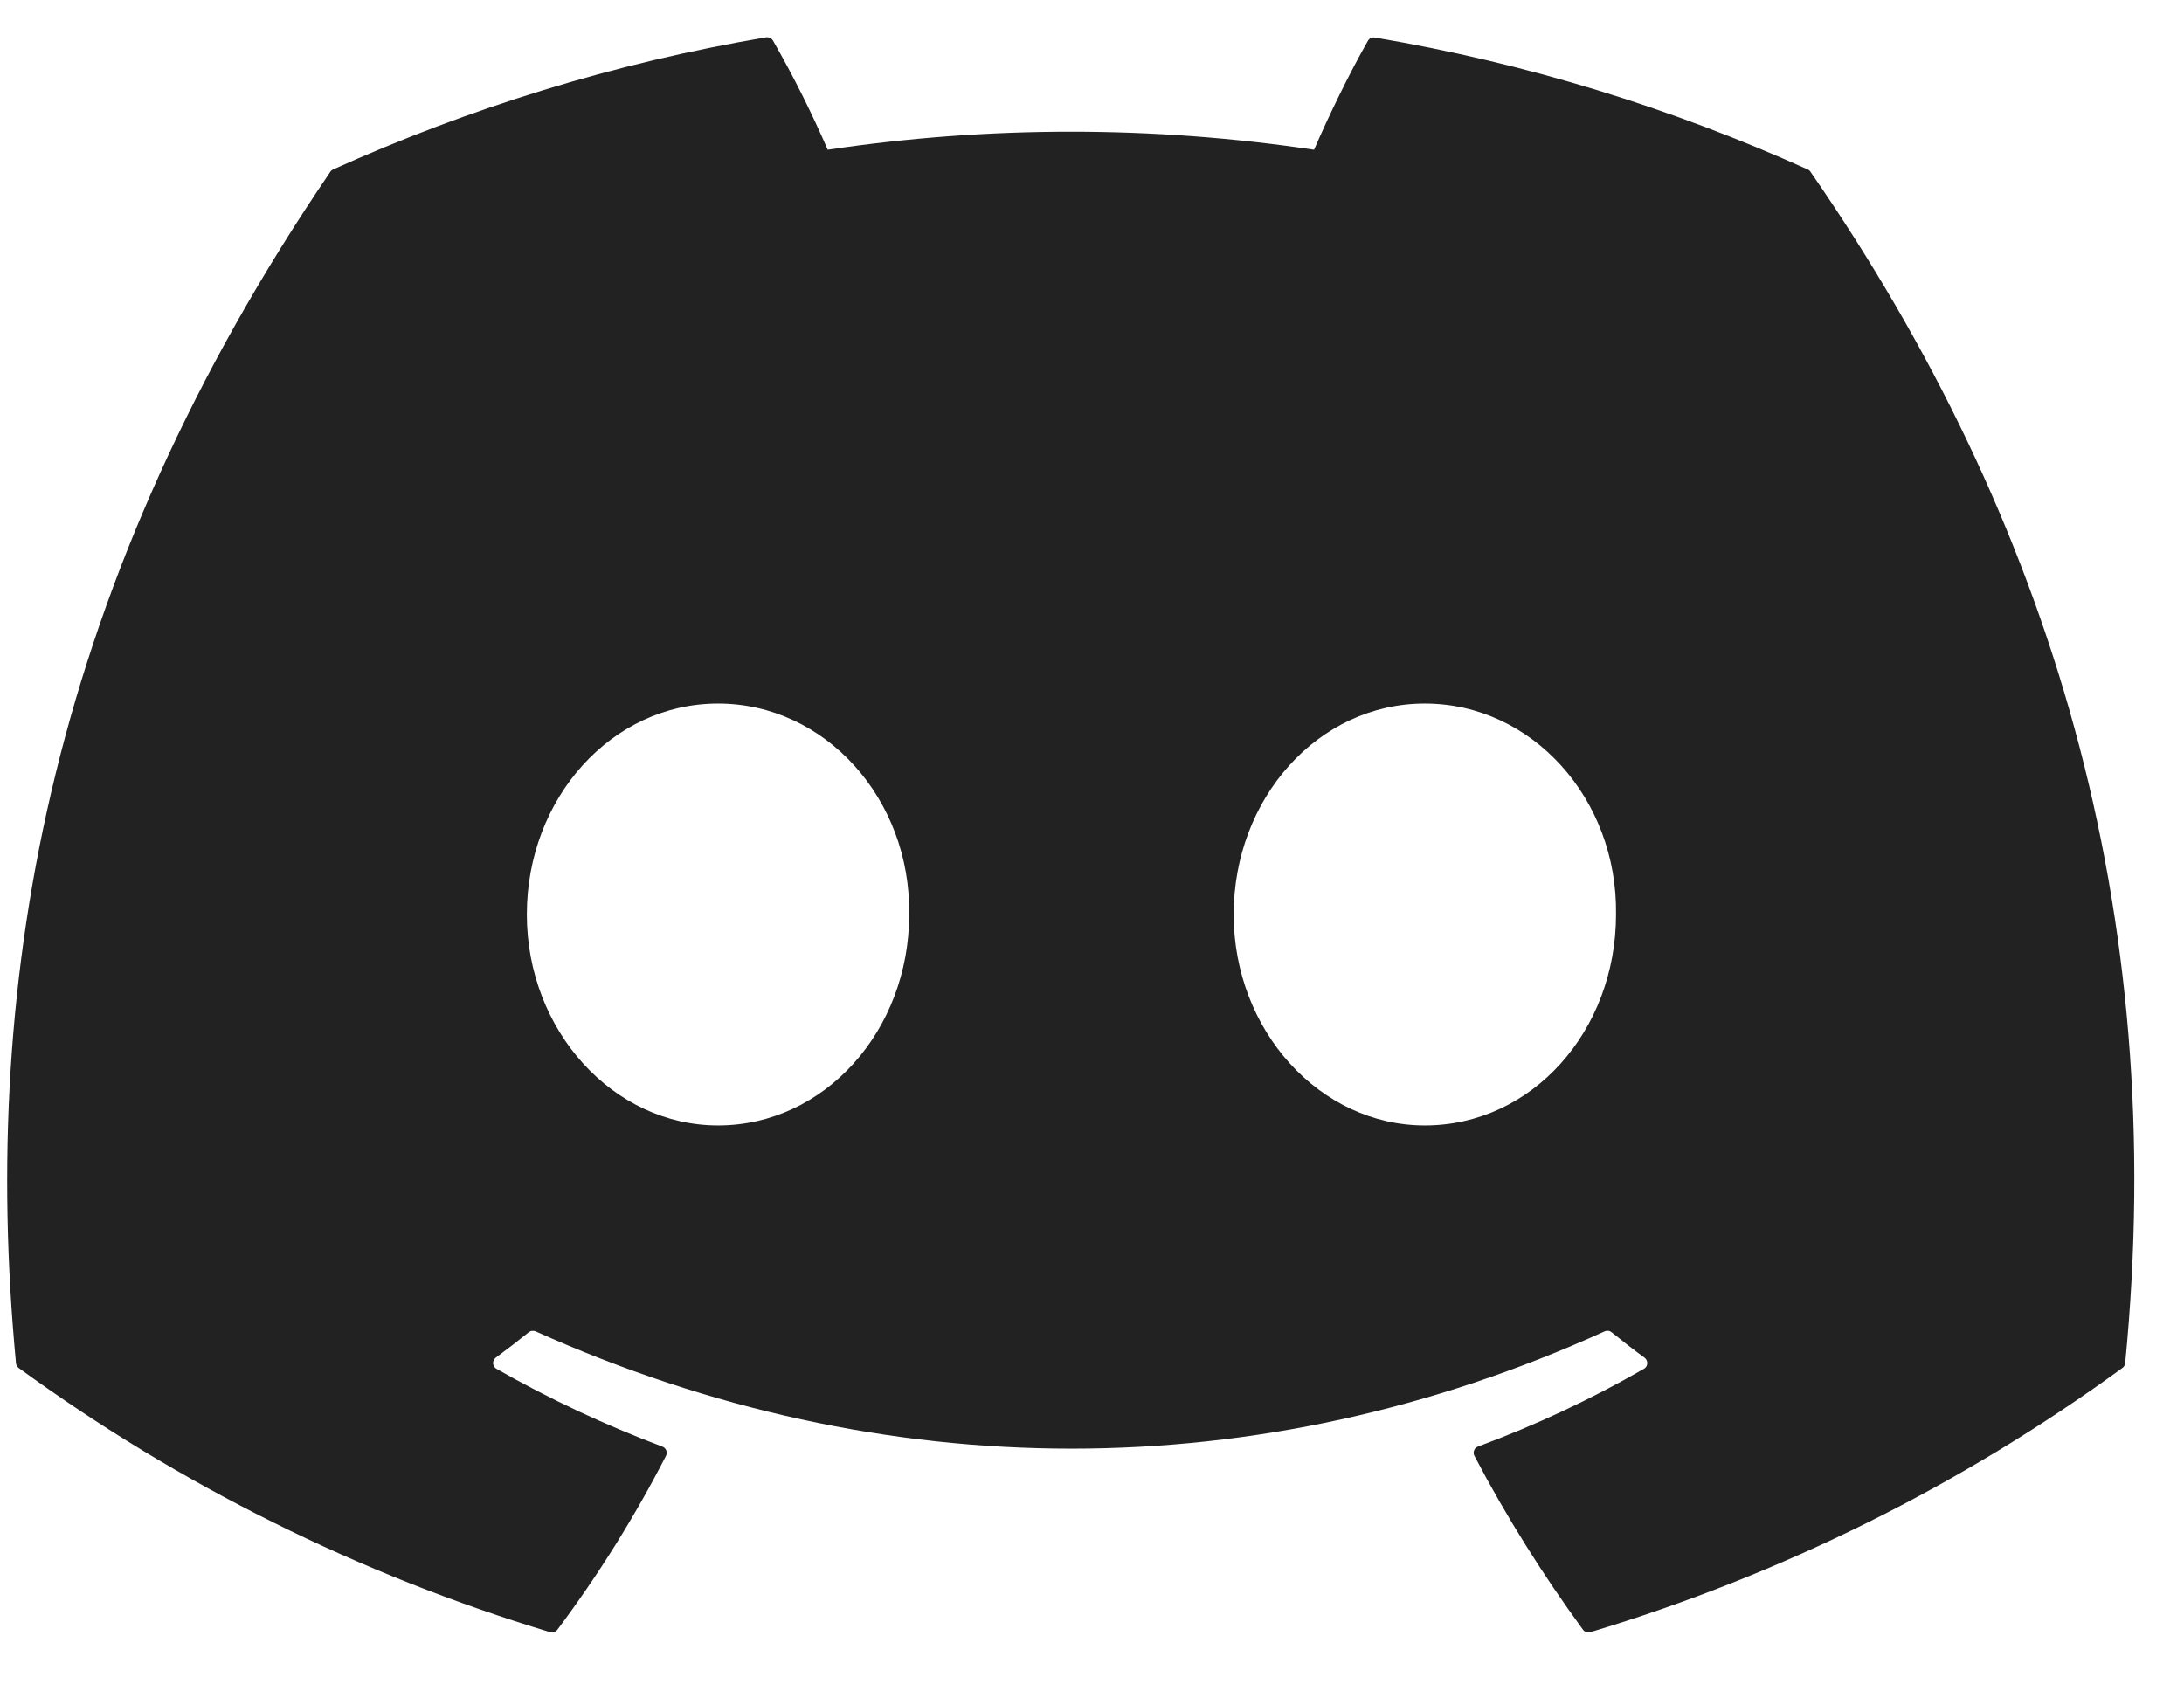
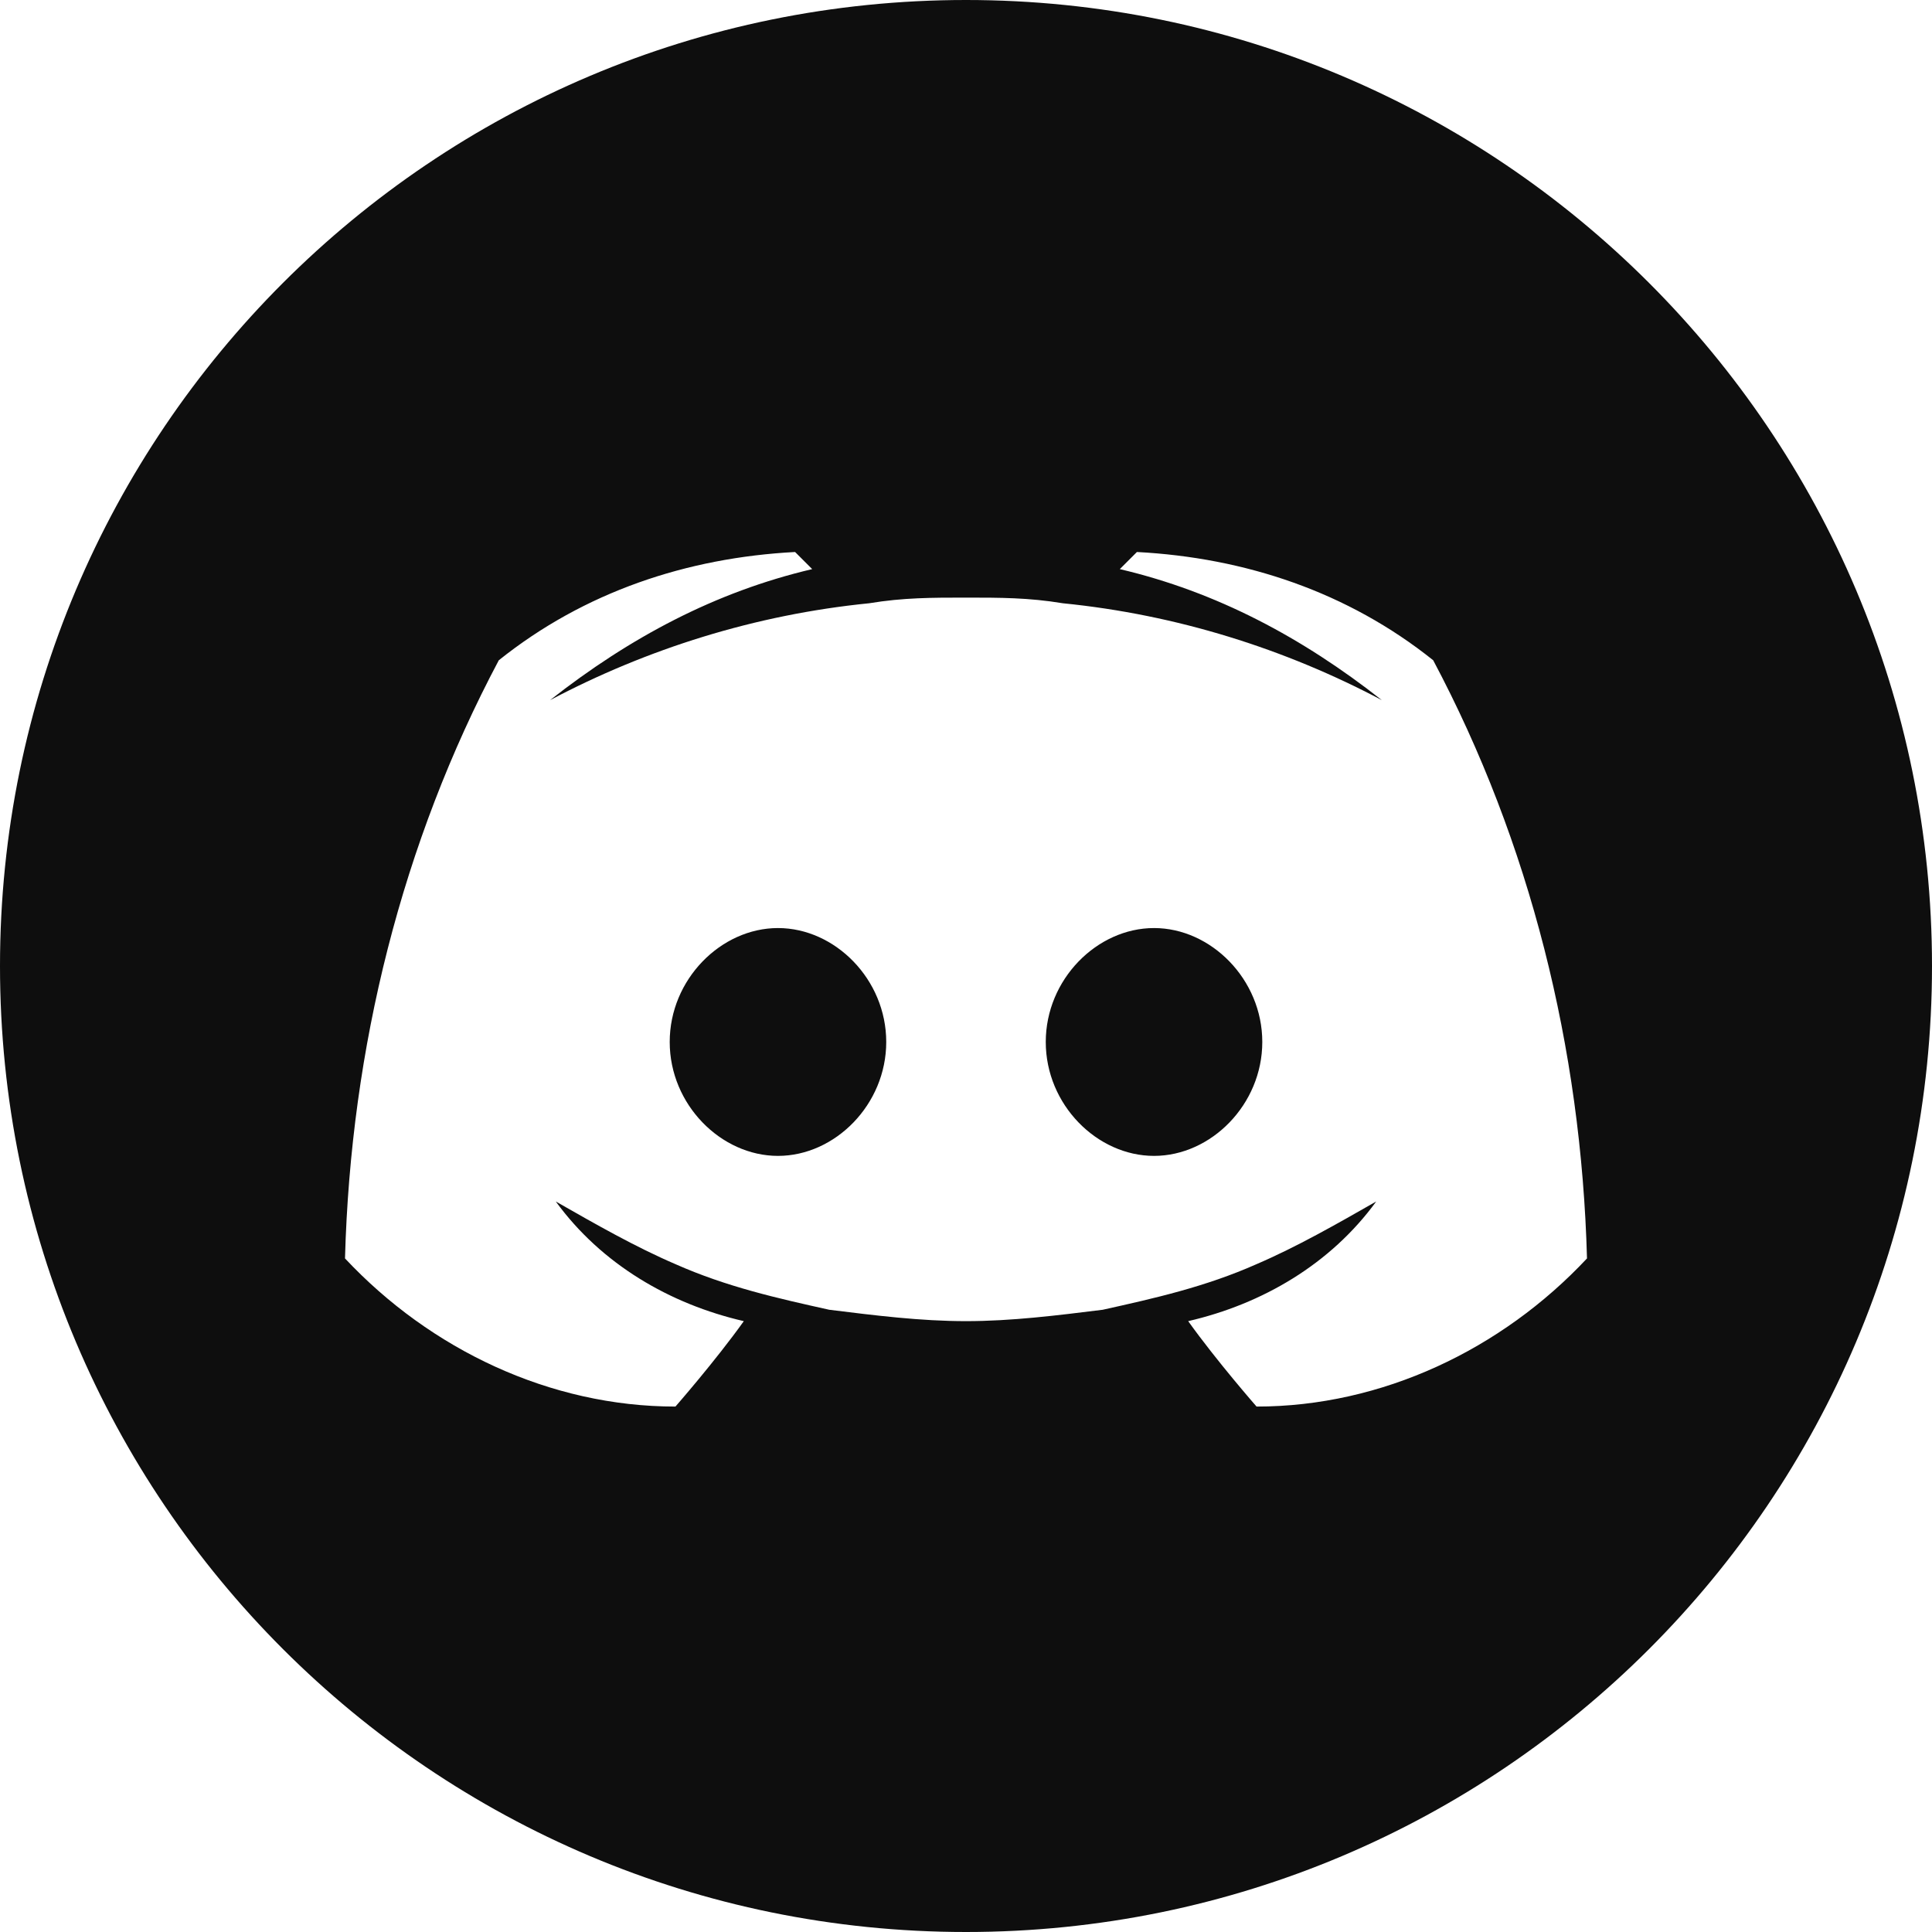
- <svg xmlns="http://www.w3.org/2000/svg" width="31" height="24" viewBox="0 0 31 24" fill="none">
-   <path d="M25.662 2.407C23.737 1.539 21.674 0.898 19.516 0.533C19.497 0.529 19.477 0.532 19.459 0.54C19.441 0.548 19.427 0.561 19.417 0.578C19.152 1.043 18.858 1.648 18.652 2.126C16.364 1.784 14.037 1.784 11.749 2.126C11.519 1.596 11.26 1.079 10.973 0.578C10.963 0.561 10.948 0.547 10.931 0.539C10.913 0.53 10.893 0.527 10.873 0.53C8.717 0.895 6.654 1.537 4.728 2.406C4.711 2.413 4.697 2.425 4.688 2.44C0.773 8.196 -0.3 13.809 0.227 19.352C0.228 19.366 0.232 19.379 0.239 19.39C0.246 19.402 0.255 19.413 0.266 19.421C2.551 21.085 5.099 22.352 7.805 23.17C7.824 23.176 7.844 23.176 7.863 23.17C7.882 23.164 7.898 23.153 7.911 23.137C8.493 22.359 9.009 21.533 9.453 20.668C9.459 20.656 9.463 20.643 9.464 20.63C9.464 20.616 9.462 20.603 9.457 20.591C9.452 20.578 9.445 20.567 9.435 20.558C9.426 20.549 9.414 20.541 9.402 20.537C8.589 20.231 7.801 19.862 7.046 19.432C7.033 19.425 7.021 19.414 7.013 19.4C7.005 19.387 7 19.372 6.999 19.357C6.998 19.341 7.001 19.325 7.008 19.311C7.014 19.297 7.024 19.285 7.036 19.275C7.195 19.158 7.353 19.036 7.504 18.914C7.518 18.903 7.534 18.896 7.552 18.894C7.569 18.892 7.587 18.894 7.603 18.901C12.543 21.121 17.893 21.121 22.776 18.901C22.792 18.894 22.809 18.891 22.827 18.893C22.845 18.895 22.861 18.902 22.875 18.913C23.026 19.036 23.183 19.158 23.343 19.275C23.356 19.284 23.366 19.297 23.372 19.311C23.379 19.325 23.382 19.34 23.381 19.356C23.381 19.371 23.376 19.387 23.368 19.4C23.36 19.413 23.349 19.424 23.335 19.432C22.583 19.865 21.801 20.231 20.979 20.536C20.967 20.54 20.955 20.547 20.945 20.557C20.936 20.566 20.928 20.578 20.924 20.59C20.919 20.603 20.916 20.616 20.917 20.629C20.918 20.643 20.921 20.656 20.928 20.668C21.381 21.532 21.899 22.355 22.469 23.136C22.48 23.152 22.497 23.164 22.516 23.17C22.535 23.177 22.555 23.177 22.574 23.171C25.285 22.356 27.837 21.088 30.125 19.421C30.136 19.413 30.146 19.403 30.152 19.392C30.16 19.38 30.164 19.367 30.165 19.353C30.794 12.945 29.111 7.377 25.701 2.443C25.692 2.427 25.678 2.414 25.662 2.407ZM10.192 15.977C8.705 15.977 7.478 14.632 7.478 12.982C7.478 11.332 8.681 9.988 10.192 9.988C11.714 9.988 12.929 11.343 12.905 12.982C12.905 14.633 11.703 15.977 10.192 15.977ZM20.224 15.977C18.736 15.977 17.511 14.632 17.511 12.982C17.511 11.332 18.712 9.988 20.224 9.988C21.747 9.988 22.962 11.343 22.938 12.982C22.938 14.633 21.748 15.977 20.224 15.977Z" fill="#222222" />
+ <svg xmlns="http://www.w3.org/2000/svg" width="28" height="28" viewBox="0 0 28 28" fill="#0E0E0E">
+   <path fill-rule="evenodd" clip-rule="evenodd" d="M14 0C6.268 0 0 6.268 0 14C0 21.732 6.268 28 14 28C21.732 28 28 21.732 28 14C28 6.268 21.732 0 14 0ZM16.477 8C18.046 8.083 19.532 8.578 20.771 9.569C22.174 12.211 22.917 15.184 23 18.238C21.762 19.56 20.027 20.385 18.211 20.385C18.211 20.385 17.633 19.725 17.22 19.147C18.294 18.899 19.284 18.321 19.945 17.413C19.367 17.743 18.789 18.073 18.211 18.321C17.468 18.651 16.725 18.817 15.982 18.982C15.321 19.064 14.661 19.147 14 19.147C13.339 19.147 12.679 19.064 12.018 18.982C11.275 18.817 10.532 18.651 9.789 18.321C9.211 18.073 8.633 17.743 8.055 17.413C8.716 18.321 9.706 18.899 10.78 19.147C10.367 19.725 9.789 20.385 9.789 20.385C7.972 20.385 6.239 19.56 5 18.238C5.083 15.184 5.826 12.211 7.229 9.569C8.468 8.578 9.954 8.083 11.523 8L11.771 8.248C10.367 8.578 9.128 9.239 7.972 10.147C9.376 9.404 10.945 8.908 12.596 8.743C13.092 8.661 13.505 8.661 14 8.661C14.495 8.661 14.908 8.661 15.404 8.743C17.055 8.908 18.624 9.404 20.027 10.147C18.872 9.239 17.633 8.578 16.229 8.248L16.477 8ZM9.706 15.101C9.706 16.009 10.45 16.752 11.275 16.752C12.101 16.752 12.844 16.009 12.844 15.101C12.844 14.193 12.101 13.45 11.275 13.45C10.45 13.45 9.706 14.193 9.706 15.101ZM15.156 15.101C15.156 16.009 15.899 16.752 16.725 16.752C17.55 16.752 18.294 16.009 18.294 15.101C18.294 14.193 17.55 13.45 16.725 13.45C15.899 13.45 15.156 14.193 15.156 15.101Z" />
</svg>
